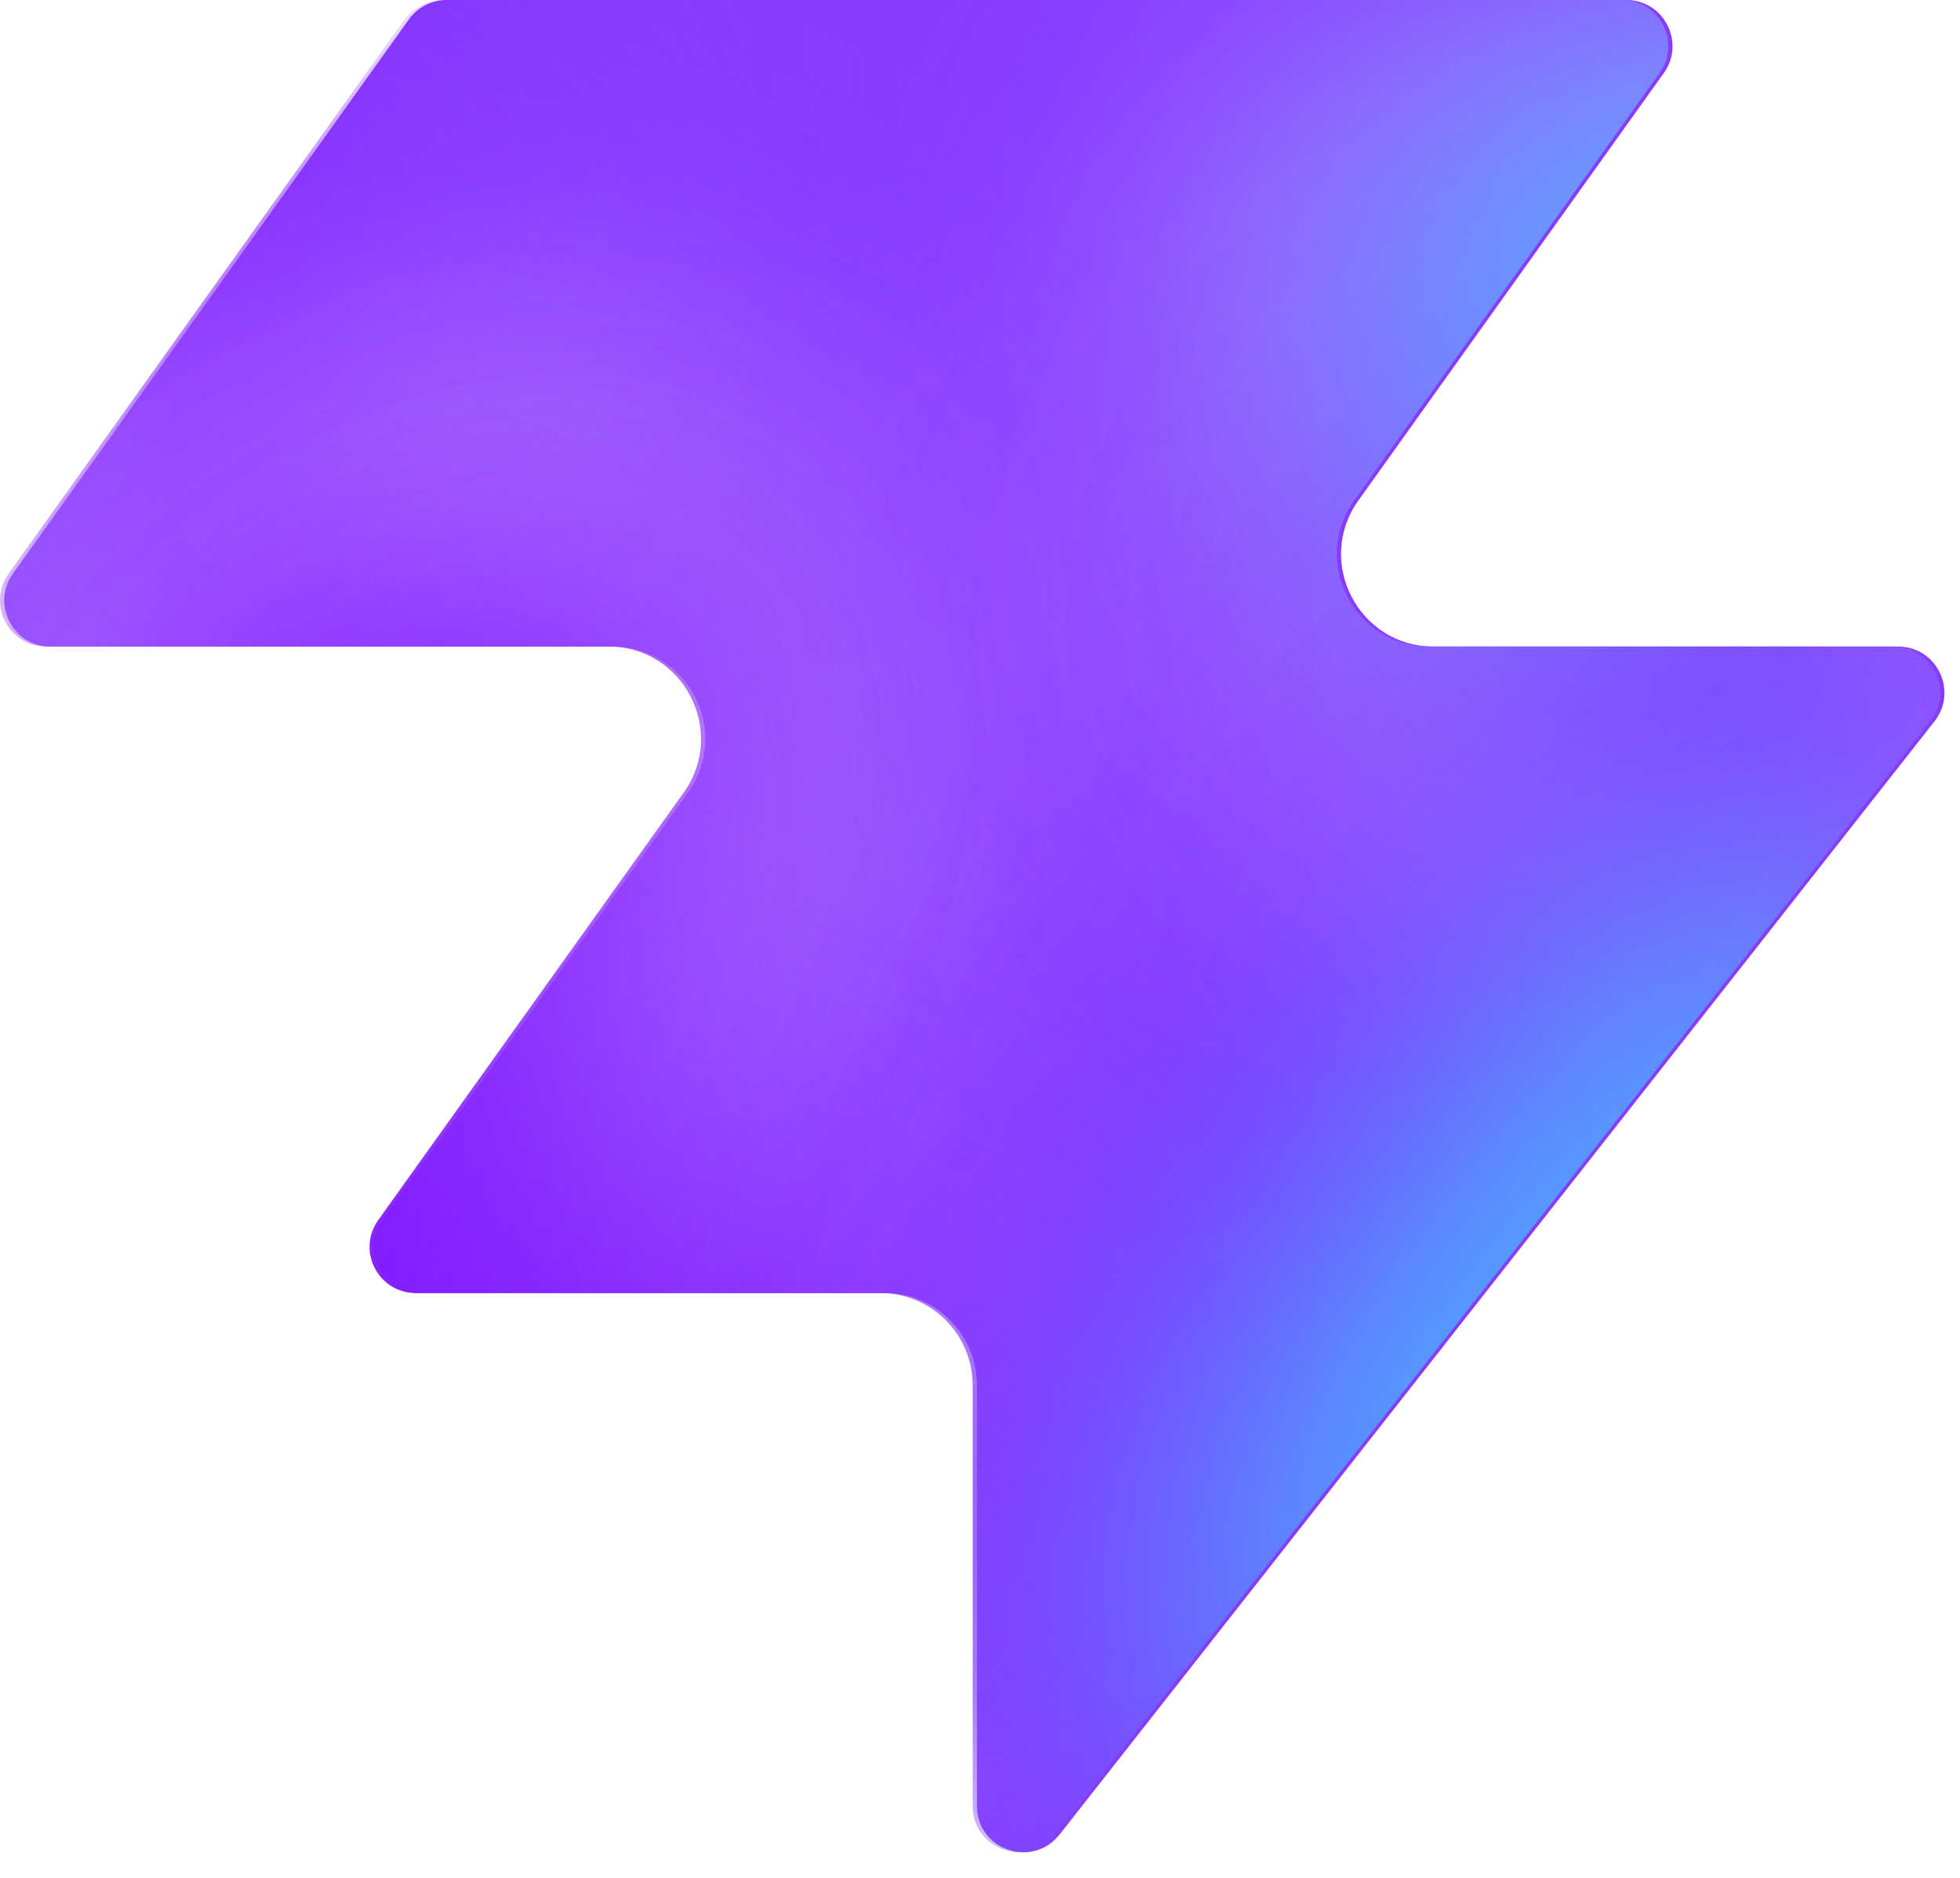
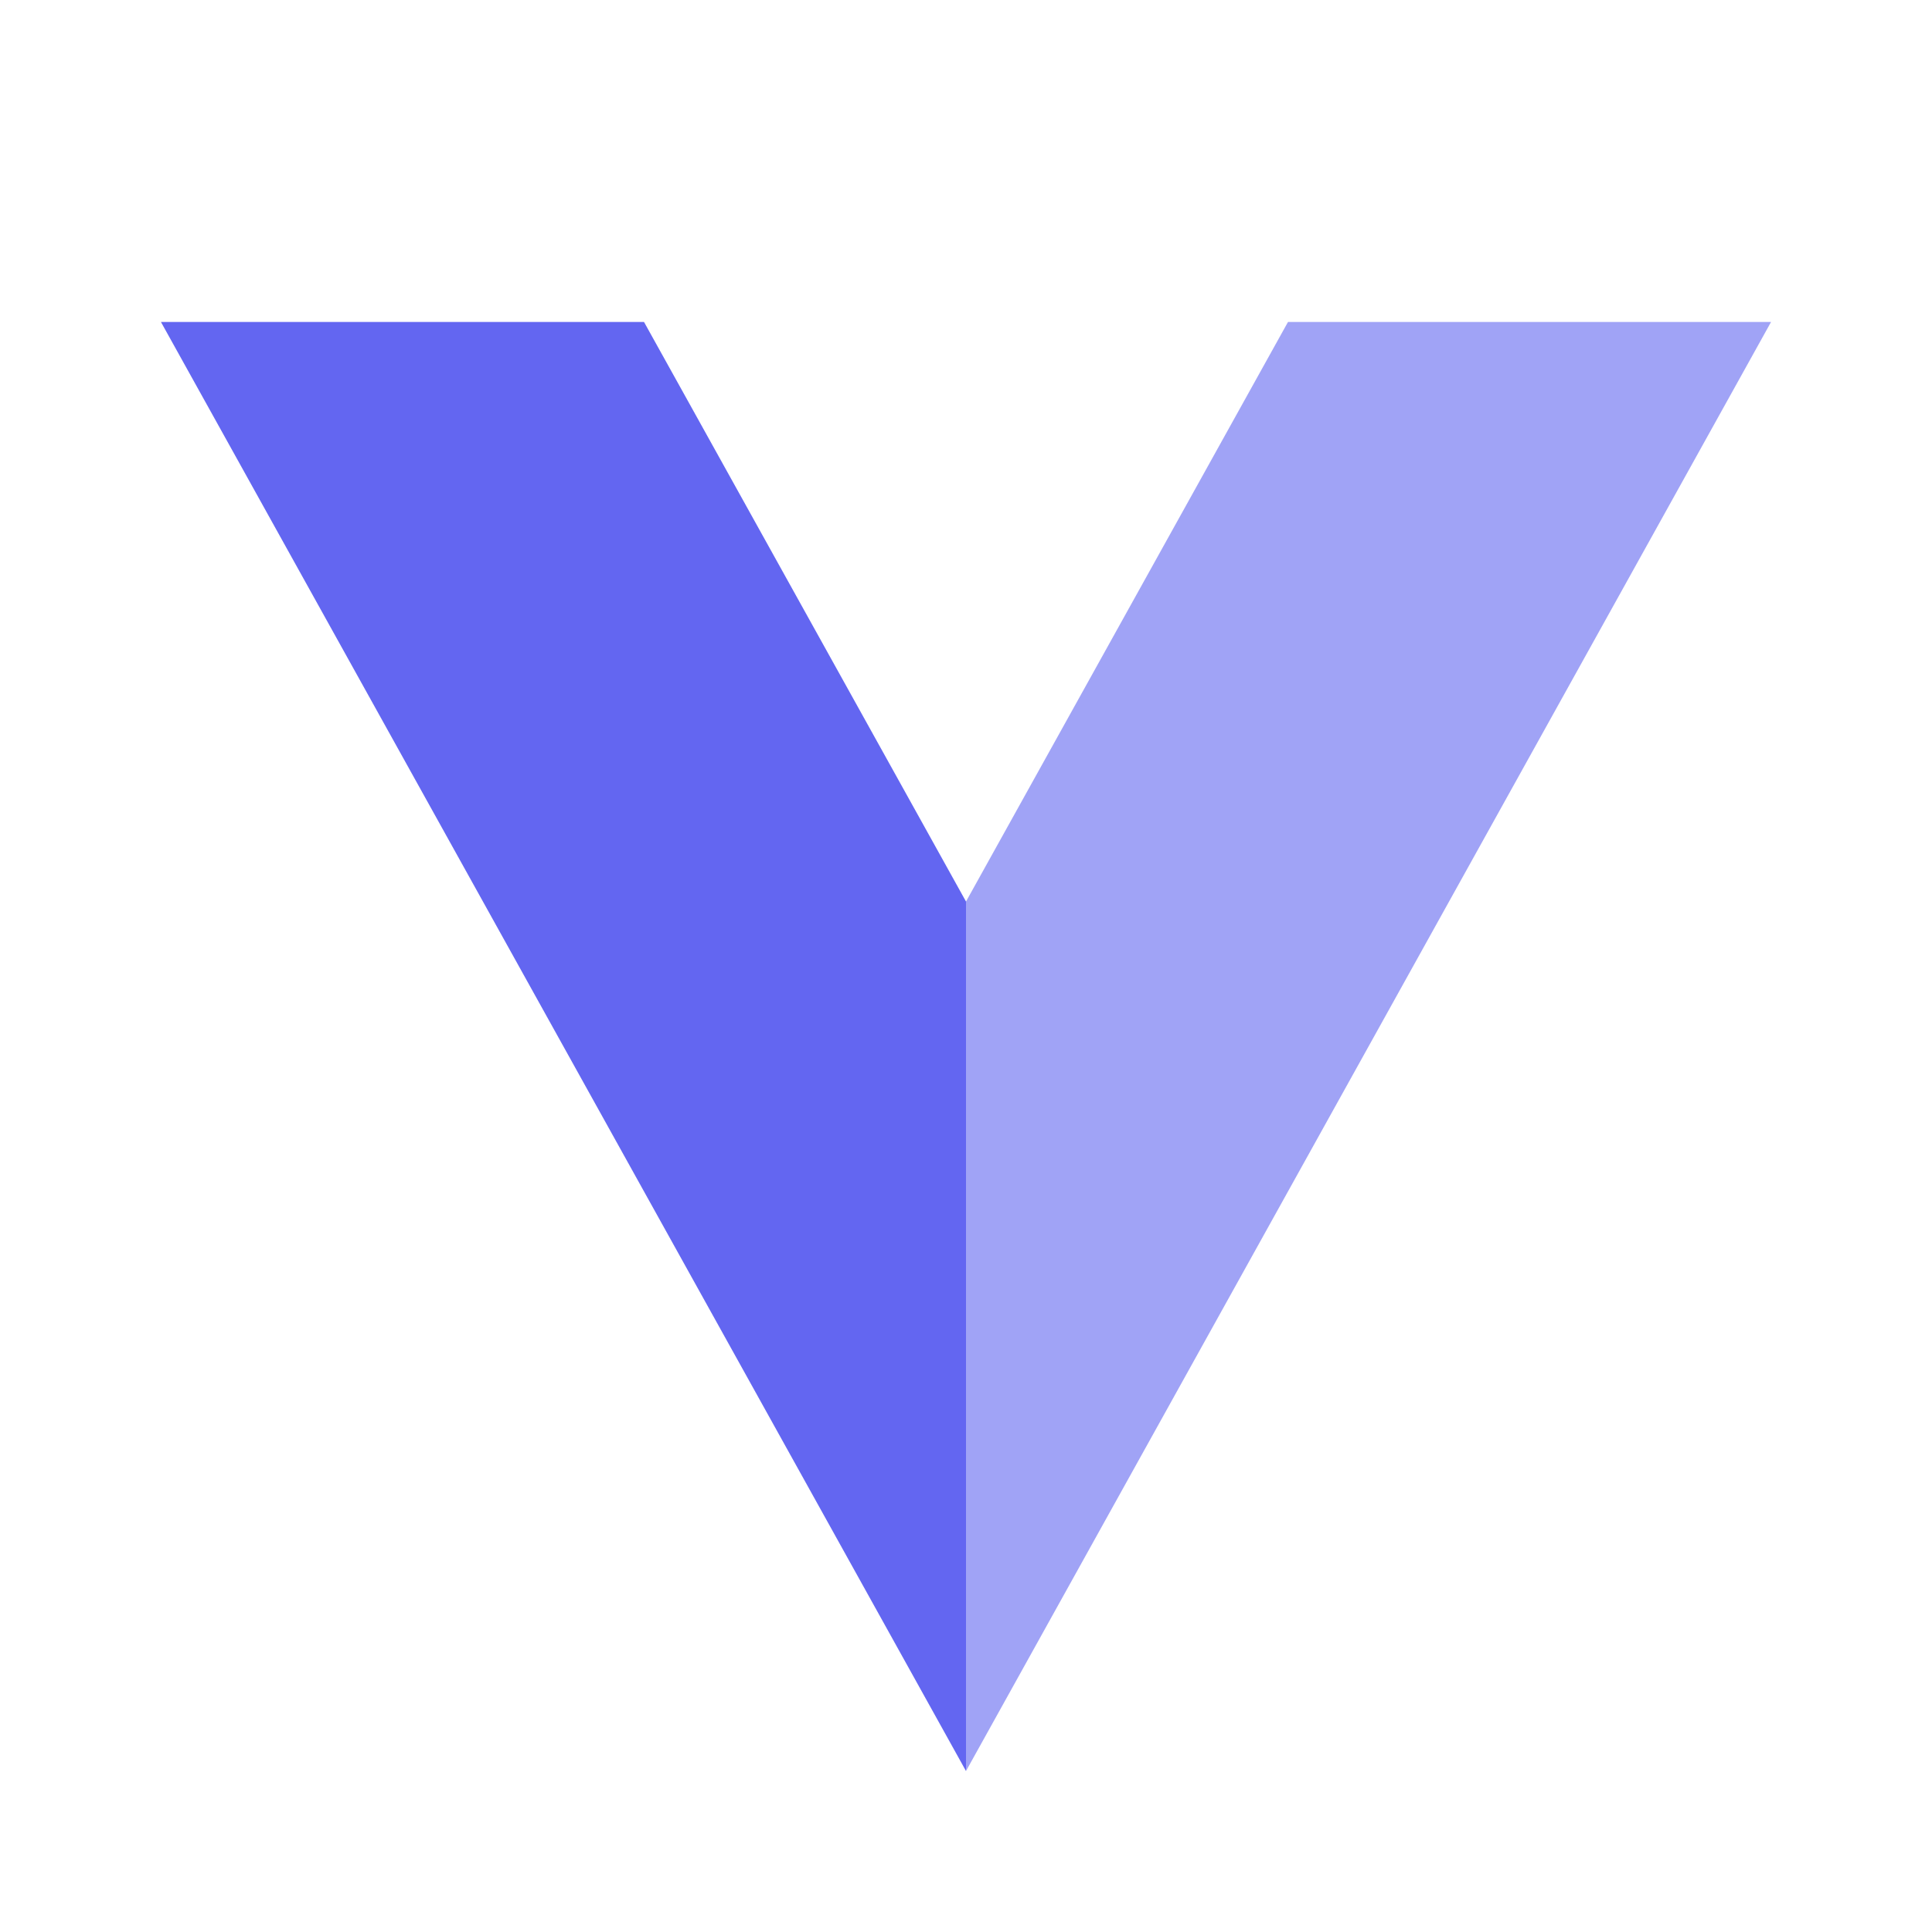
- <svg xmlns="http://www.w3.org/2000/svg" width="48" height="46" fill="none" viewBox="0 0 48 46">
-   <path fill="#863bff" d="M25.946 44.938c-.664.845-2.021.375-2.021-.698V33.937a2.26 2.26 0 0 0-2.262-2.262H10.287c-.92 0-1.456-1.04-.92-1.788l7.48-10.471c1.07-1.497 0-3.578-1.842-3.578H1.237c-.92 0-1.456-1.04-.92-1.788L10.013.474c.214-.297.556-.474.92-.474h28.894c.92 0 1.456 1.04.92 1.788l-7.48 10.471c-1.07 1.498 0 3.579 1.842 3.579h11.377c.943 0 1.473 1.088.89 1.83L25.947 44.94z" style="fill:#863bff;fill:color(display-p3 .525 .23 1);fill-opacity:1" />
-   <mask id="a" width="48" height="46" x="0" y="0" maskUnits="userSpaceOnUse" style="mask-type:alpha">
-     <path fill="#000" d="M25.842 44.938c-.664.844-2.021.375-2.021-.698V33.937a2.26 2.26 0 0 0-2.262-2.262H10.183c-.92 0-1.456-1.04-.92-1.788l7.48-10.471c1.07-1.498 0-3.579-1.842-3.579H1.133c-.92 0-1.456-1.04-.92-1.787L9.91.473c.214-.297.556-.474.92-.474h28.894c.92 0 1.456 1.04.92 1.788l-7.48 10.471c-1.07 1.498 0 3.578 1.842 3.578h11.377c.943 0 1.473 1.088.89 1.832L25.843 44.94z" style="fill:#000;fill-opacity:1" />
-   </mask>
-   <g mask="url(#a)">
-     <g filter="url(#b)">
-       <ellipse cx="5.508" cy="14.704" fill="#ede6ff" rx="5.508" ry="14.704" style="fill:#ede6ff;fill:color(display-p3 .927 .903 1);fill-opacity:1" transform="matrix(.00324 1 1 -.00324 -4.47 31.516)" />
-     </g>
-     <g filter="url(#c)">
-       <ellipse cx="10.399" cy="29.851" fill="#ede6ff" rx="10.399" ry="29.851" style="fill:#ede6ff;fill:color(display-p3 .927 .903 1);fill-opacity:1" transform="matrix(.00324 1 1 -.00324 -39.328 7.883)" />
-     </g>
-     <g filter="url(#d)">
-       <ellipse cx="5.508" cy="30.487" fill="#7e14ff" rx="5.508" ry="30.487" style="fill:#7e14ff;fill:color(display-p3 .492 .077 1);fill-opacity:1" transform="rotate(89.814 -25.913 -14.639)scale(1 -1)" />
-     </g>
-     <g filter="url(#e)">
-       <ellipse cx="5.508" cy="30.599" fill="#7e14ff" rx="5.508" ry="30.599" style="fill:#7e14ff;fill:color(display-p3 .492 .077 1);fill-opacity:1" transform="rotate(89.814 -32.644 -3.334)scale(1 -1)" />
-     </g>
-     <g filter="url(#f)">
-       <ellipse cx="5.508" cy="30.599" fill="#7e14ff" rx="5.508" ry="30.599" style="fill:#7e14ff;fill:color(display-p3 .492 .077 1);fill-opacity:1" transform="matrix(.00324 1 1 -.00324 -34.34 30.47)" />
-     </g>
-     <g filter="url(#g)">
-       <ellipse cx="14.072" cy="22.078" fill="#ede6ff" rx="14.072" ry="22.078" style="fill:#ede6ff;fill:color(display-p3 .927 .903 1);fill-opacity:1" transform="rotate(93.35 24.506 48.493)scale(-1 1)" />
-     </g>
-     <g filter="url(#h)">
-       <ellipse cx="3.47" cy="21.501" fill="#7e14ff" rx="3.47" ry="21.501" style="fill:#7e14ff;fill:color(display-p3 .492 .077 1);fill-opacity:1" transform="rotate(89.009 28.708 47.59)scale(-1 1)" />
-     </g>
-     <g filter="url(#i)">
-       <ellipse cx="3.47" cy="21.501" fill="#7e14ff" rx="3.47" ry="21.501" style="fill:#7e14ff;fill:color(display-p3 .492 .077 1);fill-opacity:1" transform="rotate(89.009 28.708 47.59)scale(-1 1)" />
-     </g>
-     <g filter="url(#j)">
-       <ellipse cx=".387" cy="8.972" fill="#7e14ff" rx="4.407" ry="29.108" style="fill:#7e14ff;fill:color(display-p3 .492 .077 1);fill-opacity:1" transform="rotate(39.51 .387 8.972)" />
-     </g>
-     <g filter="url(#k)">
-       <ellipse cx="47.523" cy="-6.092" fill="#7e14ff" rx="4.407" ry="29.108" style="fill:#7e14ff;fill:color(display-p3 .492 .077 1);fill-opacity:1" transform="rotate(37.892 47.523 -6.092)" />
-     </g>
-     <g filter="url(#l)">
-       <ellipse cx="41.412" cy="6.333" fill="#47bfff" rx="5.971" ry="9.665" style="fill:#47bfff;fill:color(display-p3 .28 .748 1);fill-opacity:1" transform="rotate(37.892 41.412 6.333)" />
-     </g>
-     <g filter="url(#m)">
-       <ellipse cx="-1.879" cy="38.332" fill="#7e14ff" rx="4.407" ry="29.108" style="fill:#7e14ff;fill:color(display-p3 .492 .077 1);fill-opacity:1" transform="rotate(37.892 -1.88 38.332)" />
-     </g>
-     <g filter="url(#n)">
-       <ellipse cx="-1.879" cy="38.332" fill="#7e14ff" rx="4.407" ry="29.108" style="fill:#7e14ff;fill:color(display-p3 .492 .077 1);fill-opacity:1" transform="rotate(37.892 -1.88 38.332)" />
-     </g>
-     <g filter="url(#o)">
-       <ellipse cx="35.651" cy="29.907" fill="#7e14ff" rx="4.407" ry="29.108" style="fill:#7e14ff;fill:color(display-p3 .492 .077 1);fill-opacity:1" transform="rotate(37.892 35.651 29.907)" />
-     </g>
-     <g filter="url(#p)">
-       <ellipse cx="38.418" cy="32.4" fill="#47bfff" rx="5.971" ry="15.297" style="fill:#47bfff;fill:color(display-p3 .28 .748 1);fill-opacity:1" transform="rotate(37.892 38.418 32.4)" />
-     </g>
-   </g>
-   <defs>
-     <filter id="b" width="60.045" height="41.654" x="-19.77" y="16.149" color-interpolation-filters="sRGB" filterUnits="userSpaceOnUse">
-       <feFlood flood-opacity="0" result="BackgroundImageFix" />
-       <feBlend in="SourceGraphic" in2="BackgroundImageFix" result="shape" />
-       <feGaussianBlur result="effect1_foregroundBlur_2002_17158" stdDeviation="7.659" />
-     </filter>
-     <filter id="c" width="90.34" height="51.437" x="-54.613" y="-7.533" color-interpolation-filters="sRGB" filterUnits="userSpaceOnUse">
-       <feFlood flood-opacity="0" result="BackgroundImageFix" />
-       <feBlend in="SourceGraphic" in2="BackgroundImageFix" result="shape" />
-       <feGaussianBlur result="effect1_foregroundBlur_2002_17158" stdDeviation="7.659" />
-     </filter>
-     <filter id="d" width="79.355" height="29.4" x="-49.64" y="2.03" color-interpolation-filters="sRGB" filterUnits="userSpaceOnUse">
-       <feFlood flood-opacity="0" result="BackgroundImageFix" />
-       <feBlend in="SourceGraphic" in2="BackgroundImageFix" result="shape" />
-       <feGaussianBlur result="effect1_foregroundBlur_2002_17158" stdDeviation="4.596" />
-     </filter>
-     <filter id="e" width="79.579" height="29.4" x="-45.045" y="20.029" color-interpolation-filters="sRGB" filterUnits="userSpaceOnUse">
-       <feFlood flood-opacity="0" result="BackgroundImageFix" />
-       <feBlend in="SourceGraphic" in2="BackgroundImageFix" result="shape" />
-       <feGaussianBlur result="effect1_foregroundBlur_2002_17158" stdDeviation="4.596" />
-     </filter>
-     <filter id="f" width="79.579" height="29.4" x="-43.513" y="21.178" color-interpolation-filters="sRGB" filterUnits="userSpaceOnUse">
-       <feFlood flood-opacity="0" result="BackgroundImageFix" />
-       <feBlend in="SourceGraphic" in2="BackgroundImageFix" result="shape" />
-       <feGaussianBlur result="effect1_foregroundBlur_2002_17158" stdDeviation="4.596" />
-     </filter>
-     <filter id="g" width="74.749" height="58.852" x="15.756" y="-17.901" color-interpolation-filters="sRGB" filterUnits="userSpaceOnUse">
-       <feFlood flood-opacity="0" result="BackgroundImageFix" />
-       <feBlend in="SourceGraphic" in2="BackgroundImageFix" result="shape" />
-       <feGaussianBlur result="effect1_foregroundBlur_2002_17158" stdDeviation="7.659" />
-     </filter>
-     <filter id="h" width="61.377" height="25.362" x="23.548" y="2.284" color-interpolation-filters="sRGB" filterUnits="userSpaceOnUse">
-       <feFlood flood-opacity="0" result="BackgroundImageFix" />
-       <feBlend in="SourceGraphic" in2="BackgroundImageFix" result="shape" />
-       <feGaussianBlur result="effect1_foregroundBlur_2002_17158" stdDeviation="4.596" />
-     </filter>
-     <filter id="i" width="61.377" height="25.362" x="23.548" y="2.284" color-interpolation-filters="sRGB" filterUnits="userSpaceOnUse">
-       <feFlood flood-opacity="0" result="BackgroundImageFix" />
-       <feBlend in="SourceGraphic" in2="BackgroundImageFix" result="shape" />
-       <feGaussianBlur result="effect1_foregroundBlur_2002_17158" stdDeviation="4.596" />
-     </filter>
-     <filter id="j" width="56.045" height="63.649" x="-27.636" y="-22.853" color-interpolation-filters="sRGB" filterUnits="userSpaceOnUse">
-       <feFlood flood-opacity="0" result="BackgroundImageFix" />
-       <feBlend in="SourceGraphic" in2="BackgroundImageFix" result="shape" />
-       <feGaussianBlur result="effect1_foregroundBlur_2002_17158" stdDeviation="4.596" />
-     </filter>
-     <filter id="k" width="54.814" height="64.646" x="20.116" y="-38.415" color-interpolation-filters="sRGB" filterUnits="userSpaceOnUse">
-       <feFlood flood-opacity="0" result="BackgroundImageFix" />
-       <feBlend in="SourceGraphic" in2="BackgroundImageFix" result="shape" />
-       <feGaussianBlur result="effect1_foregroundBlur_2002_17158" stdDeviation="4.596" />
-     </filter>
-     <filter id="l" width="33.541" height="35.313" x="24.641" y="-11.323" color-interpolation-filters="sRGB" filterUnits="userSpaceOnUse">
-       <feFlood flood-opacity="0" result="BackgroundImageFix" />
-       <feBlend in="SourceGraphic" in2="BackgroundImageFix" result="shape" />
-       <feGaussianBlur result="effect1_foregroundBlur_2002_17158" stdDeviation="4.596" />
-     </filter>
-     <filter id="m" width="54.814" height="64.646" x="-29.286" y="6.009" color-interpolation-filters="sRGB" filterUnits="userSpaceOnUse">
-       <feFlood flood-opacity="0" result="BackgroundImageFix" />
-       <feBlend in="SourceGraphic" in2="BackgroundImageFix" result="shape" />
-       <feGaussianBlur result="effect1_foregroundBlur_2002_17158" stdDeviation="4.596" />
-     </filter>
-     <filter id="n" width="54.814" height="64.646" x="-29.286" y="6.009" color-interpolation-filters="sRGB" filterUnits="userSpaceOnUse">
-       <feFlood flood-opacity="0" result="BackgroundImageFix" />
-       <feBlend in="SourceGraphic" in2="BackgroundImageFix" result="shape" />
-       <feGaussianBlur result="effect1_foregroundBlur_2002_17158" stdDeviation="4.596" />
-     </filter>
-     <filter id="o" width="54.814" height="64.646" x="8.244" y="-2.416" color-interpolation-filters="sRGB" filterUnits="userSpaceOnUse">
-       <feFlood flood-opacity="0" result="BackgroundImageFix" />
-       <feBlend in="SourceGraphic" in2="BackgroundImageFix" result="shape" />
-       <feGaussianBlur result="effect1_foregroundBlur_2002_17158" stdDeviation="4.596" />
-     </filter>
-     <filter id="p" width="39.409" height="43.623" x="18.713" y="10.588" color-interpolation-filters="sRGB" filterUnits="userSpaceOnUse">
-       <feFlood flood-opacity="0" result="BackgroundImageFix" />
-       <feBlend in="SourceGraphic" in2="BackgroundImageFix" result="shape" />
-       <feGaussianBlur result="effect1_foregroundBlur_2002_17158" stdDeviation="4.596" />
-     </filter>
-   </defs>
+ <svg xmlns="http://www.w3.org/2000/svg" viewBox="0 0 24 24" fill="none">
+   <path d="M2 4L12 22L22 4H16L12 11.2L8 4H2Z" fill="#6366f1" fill-opacity="0.2" />
+   <path d="M2 4L12 22V11.2L8 4H2Z" fill="#6366f1" />
+   <path d="M12 22L22 4H16L12 11.2V22Z" fill="#6366f1" fill-opacity="0.5" />
</svg>
